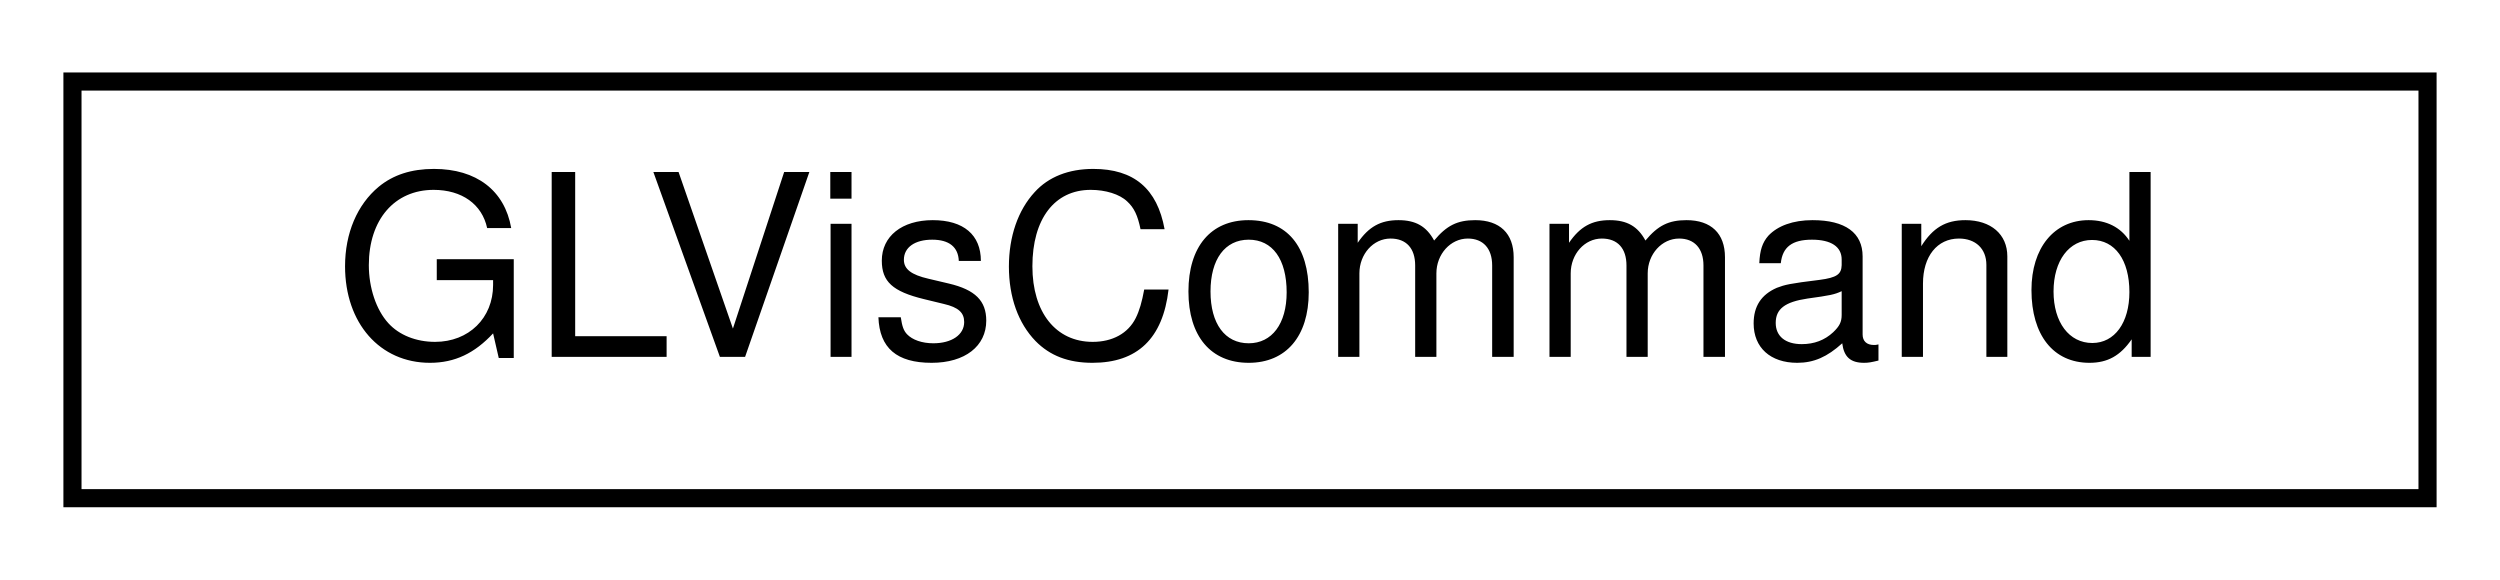
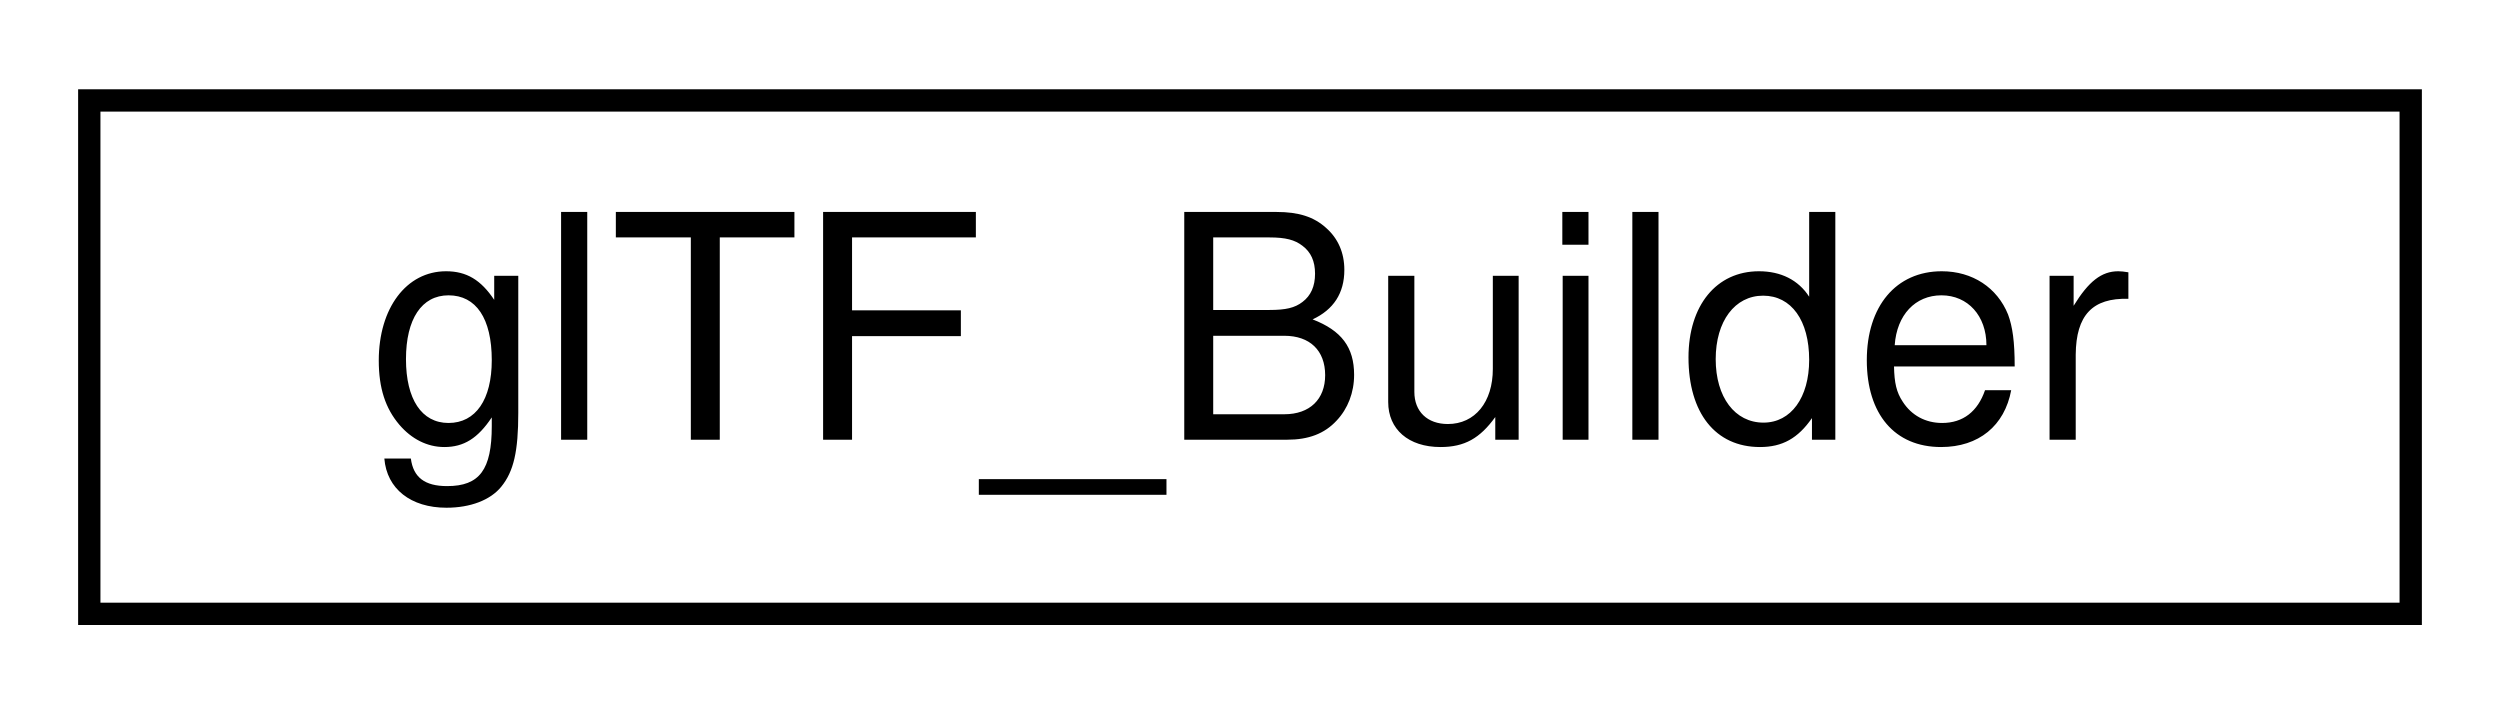
- <svg xmlns="http://www.w3.org/2000/svg" xmlns:xlink="http://www.w3.org/1999/xlink" width="138pt" height="32pt" viewBox="0.00 0.00 138.00 32.00">
+ <svg xmlns="http://www.w3.org/2000/svg" xmlns:xlink="http://www.w3.org/1999/xlink" width="112pt" height="32pt" viewBox="0.00 0.00 112.00 32.00">
  <g id="graph0" class="graph" transform="scale(1 1) rotate(0) translate(4 28)">
-     <polygon fill="white" stroke="white" points="-4,5 -4,-28 135,-28 135,5 -4,5" />
+     <polygon fill="white" stroke="white" points="-4,5 -4,-28 109,-28 109,5 -4,5" />
    <g id="node1" class="node">
      <g id="a_node1">
-         <a xlink:href="classGLVisCommand.html" target="_top" xlink:title="GLVisCommand">
-           <polygon fill="white" stroke="black" points="0,-0.5 0,-23.5 130,-23.5 130,-0.5 0,-0.5" />
-           <text text-anchor="middle" x="65" y="-8.3" font-family="Helvetica,sans-Serif" font-size="14.00">GLVisCommand</text>
+         <a xlink:href="classglTF__Builder.html" target="_top" xlink:title="glTF_Builder">
+           <polygon fill="white" stroke="black" points="0,-0.5 0,-23.5 104,-23.5 104,-0.5 0,-0.5" />
+           <text text-anchor="middle" x="52" y="-8.3" font-family="Helvetica,sans-Serif" font-size="14.00">glTF_Builder</text>
        </a>
      </g>
    </g>
  </g>
</svg>
